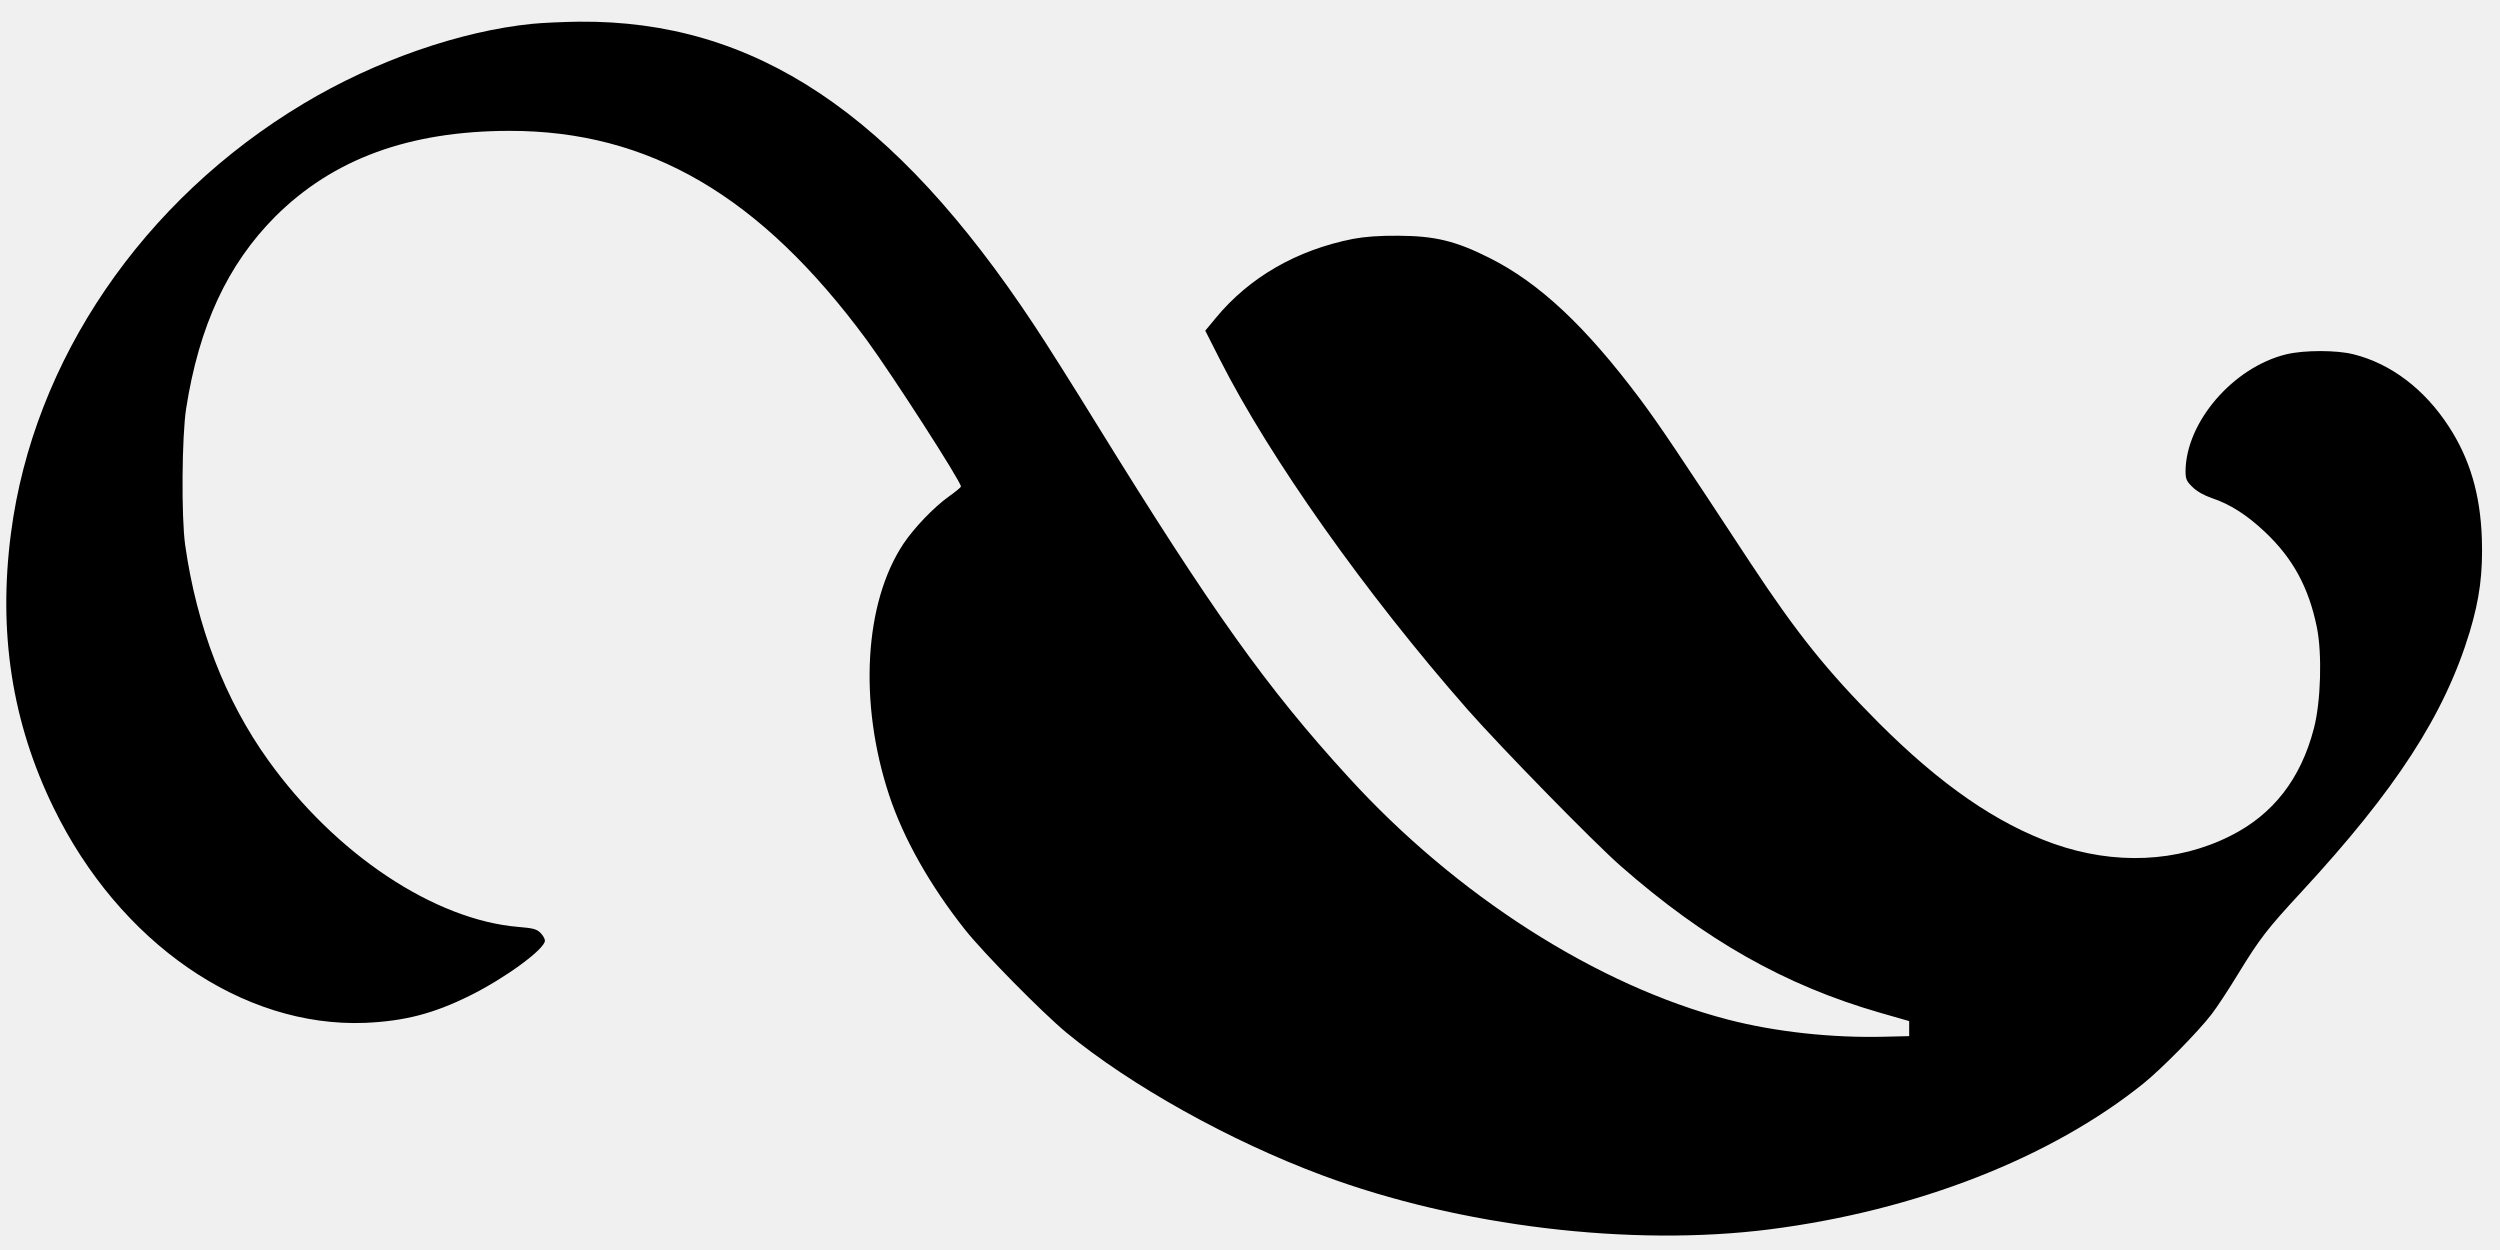
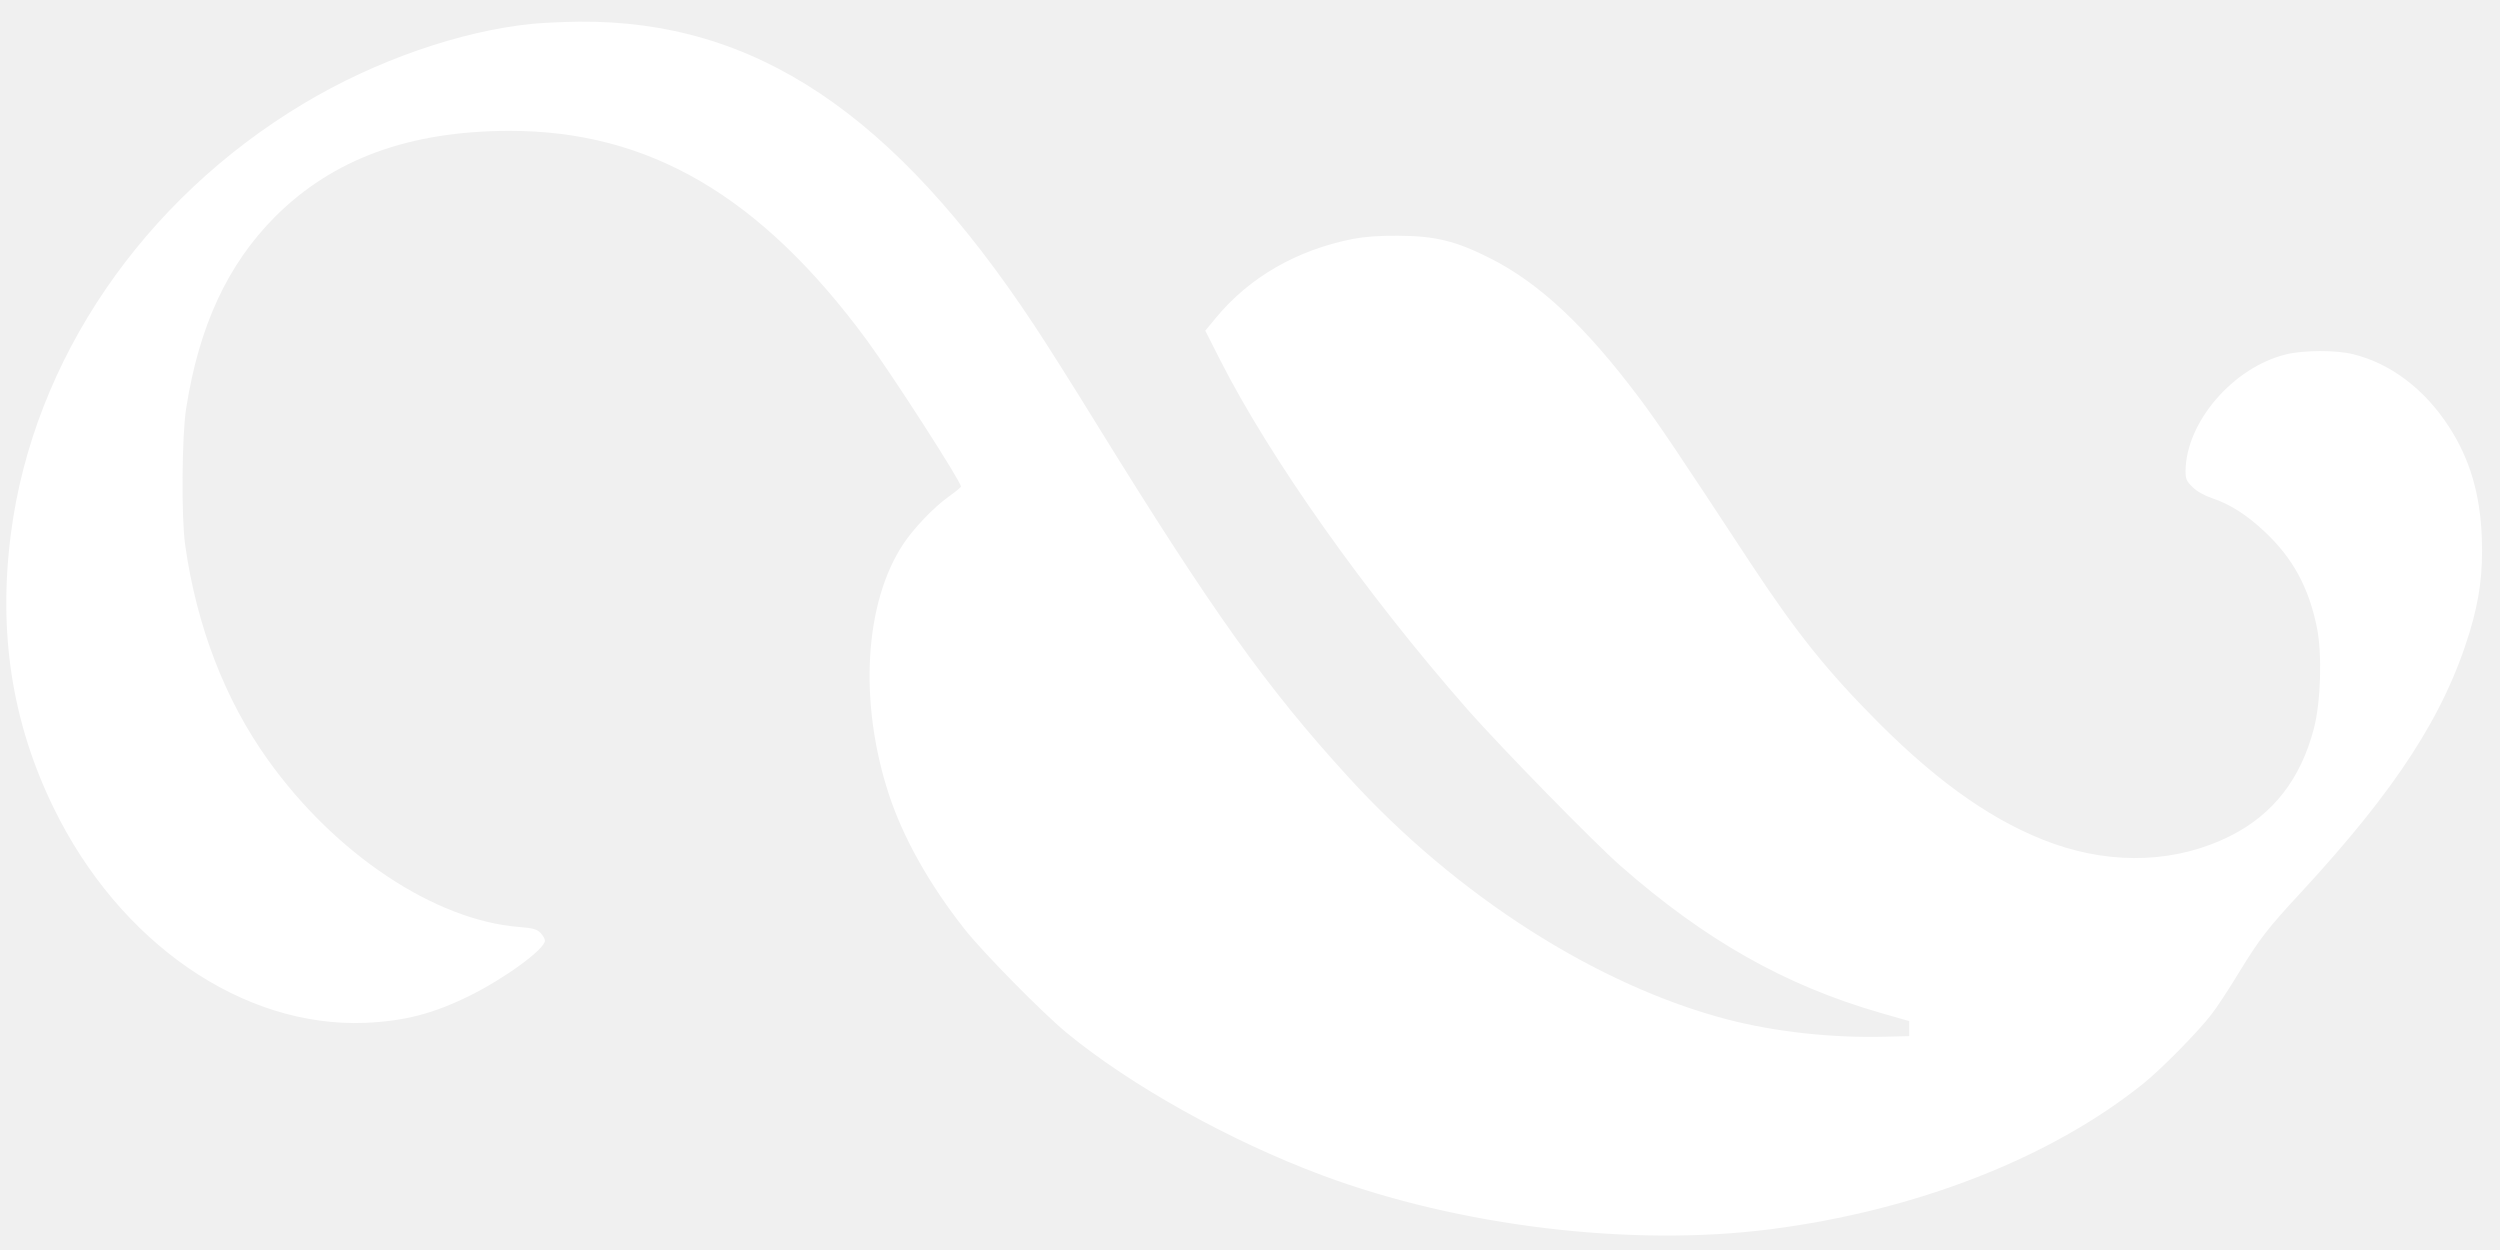
<svg xmlns="http://www.w3.org/2000/svg" version="1.0" width="1280pt" height="640pt" viewBox="0 0 1280 640" preserveAspectRatio="xMidYMid meet">
-   <g transform="translate(0,640) scale(0.1,-0.1)" fill="#000000" stroke="none">
+   <g transform="translate(0,640) scale(0.1,-0.1)" fill="#ffffff" stroke="none">
    <path d="M2725 6278 c-368 -37 -803 -188 -1170 -408 -824 -493 -1384 -1314 -1499 -2201 -66 -507 5 -967 218 -1404 337 -692 967 -1127 1596 -1102 202 9 349 47 535 139 182 90 385 239 385 282 0 9 -10 27 -23 40 -19 19 -38 24 -111 30 -431 35 -939 373 -1283 854 -221 308 -366 685 -425 1102 -20 143 -17 555 5 698 66 423 212 738 456 983 296 295 685 438 1198 439 715 1 1286 -332 1830 -1070 130 -177 483 -725 483 -751 0 -4 -28 -27 -63 -52 -76 -54 -178 -161 -232 -242 -200 -302 -229 -812 -73 -1285 74 -224 210 -464 389 -690 96 -121 394 -423 519 -527 329 -271 836 -554 1311 -731 701 -261 1580 -367 2292 -276 748 96 1437 365 1912 747 94 76 281 266 349 355 27 35 88 128 136 207 110 180 149 230 323 418 485 525 733 907 862 1332 51 170 68 302 62 480 -8 224 -61 405 -169 571 -124 191 -296 322 -488 370 -86 22 -253 22 -344 0 -272 -66 -514 -347 -516 -598 0 -41 5 -52 36 -82 22 -22 60 -43 98 -56 93 -31 180 -86 273 -174 142 -134 223 -282 265 -486 28 -136 21 -383 -15 -520 -67 -258 -209 -440 -426 -549 -271 -137 -594 -151 -906 -41 -293 104 -579 302 -896 619 -264 265 -418 457 -655 816 -369 562 -469 711 -566 841 -280 374 -517 596 -773 724 -173 87 -279 112 -465 113 -98 1 -173 -5 -232 -16 -289 -57 -532 -197 -704 -406 l-53 -64 75 -148 c256 -505 744 -1195 1269 -1793 172 -195 645 -679 783 -800 433 -380 842 -611 1327 -751 l150 -43 0 -39 0 -38 -125 -3 c-270 -7 -562 25 -804 88 -668 174 -1389 634 -1942 1241 -419 458 -699 852 -1287 1804 -115 187 -260 417 -322 510 -718 1086 -1432 1562 -2330 1554 -82 -1 -190 -6 -240 -11z" />
  </g>
</svg>
